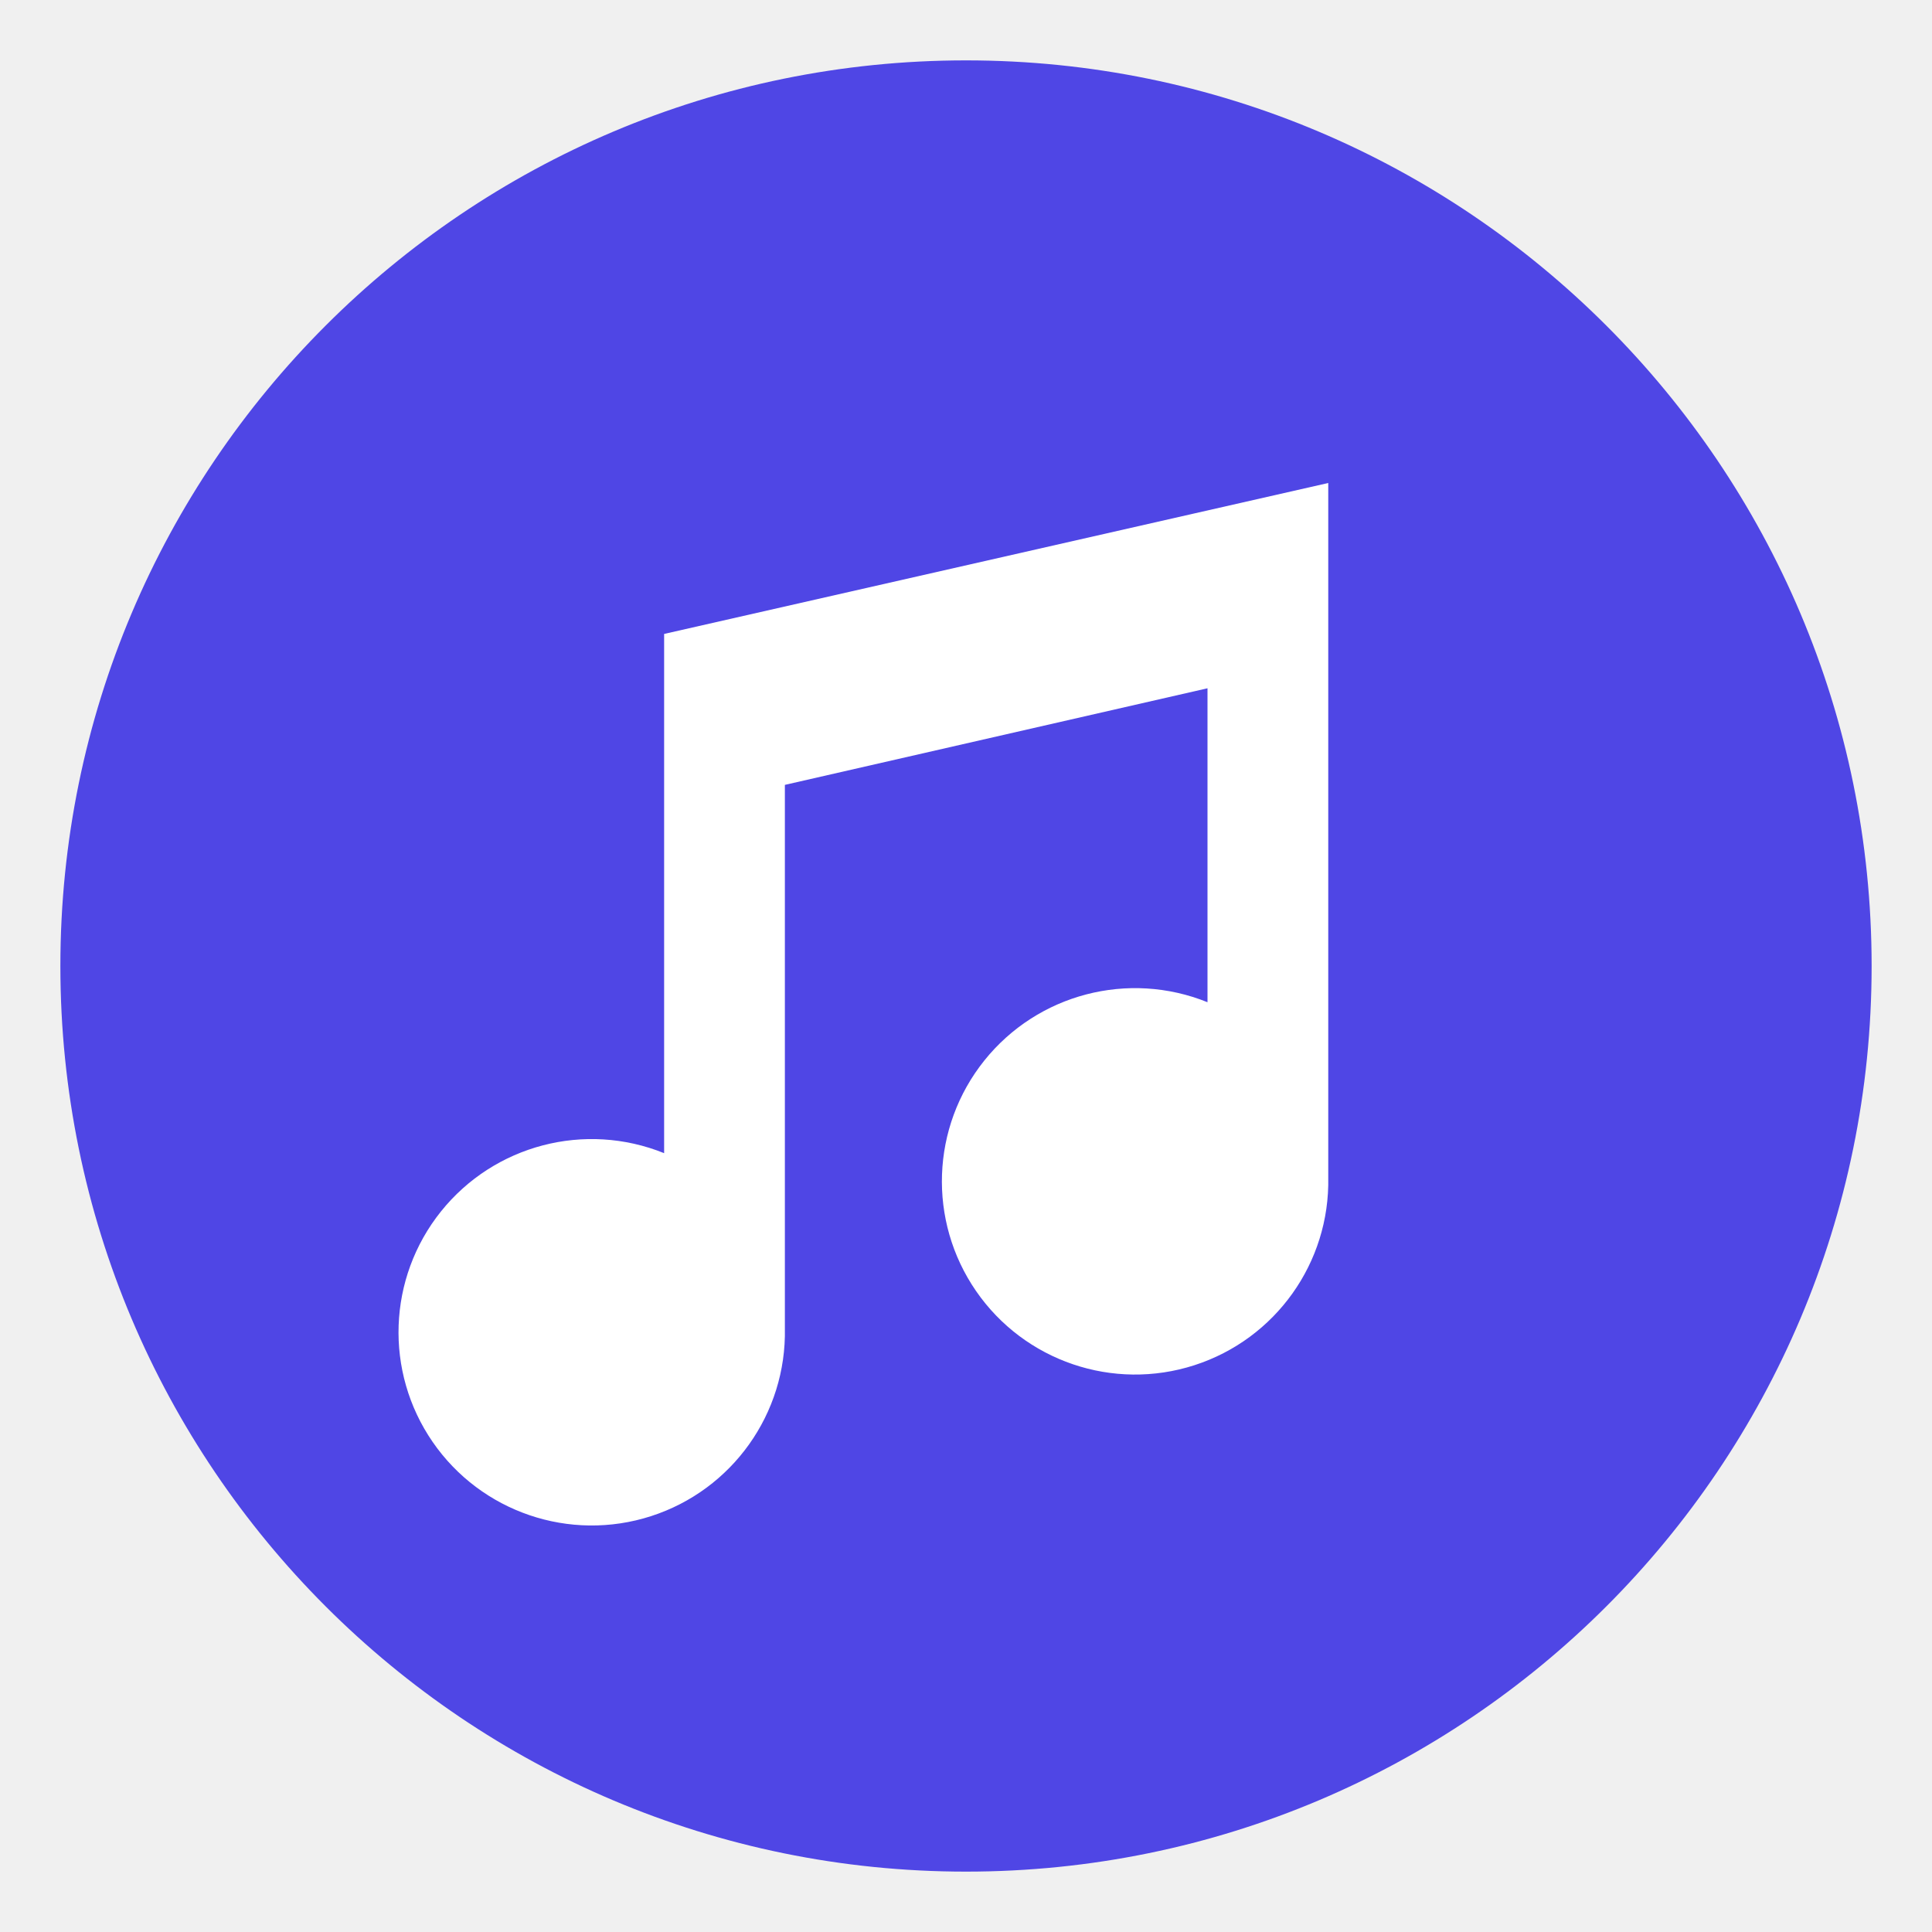
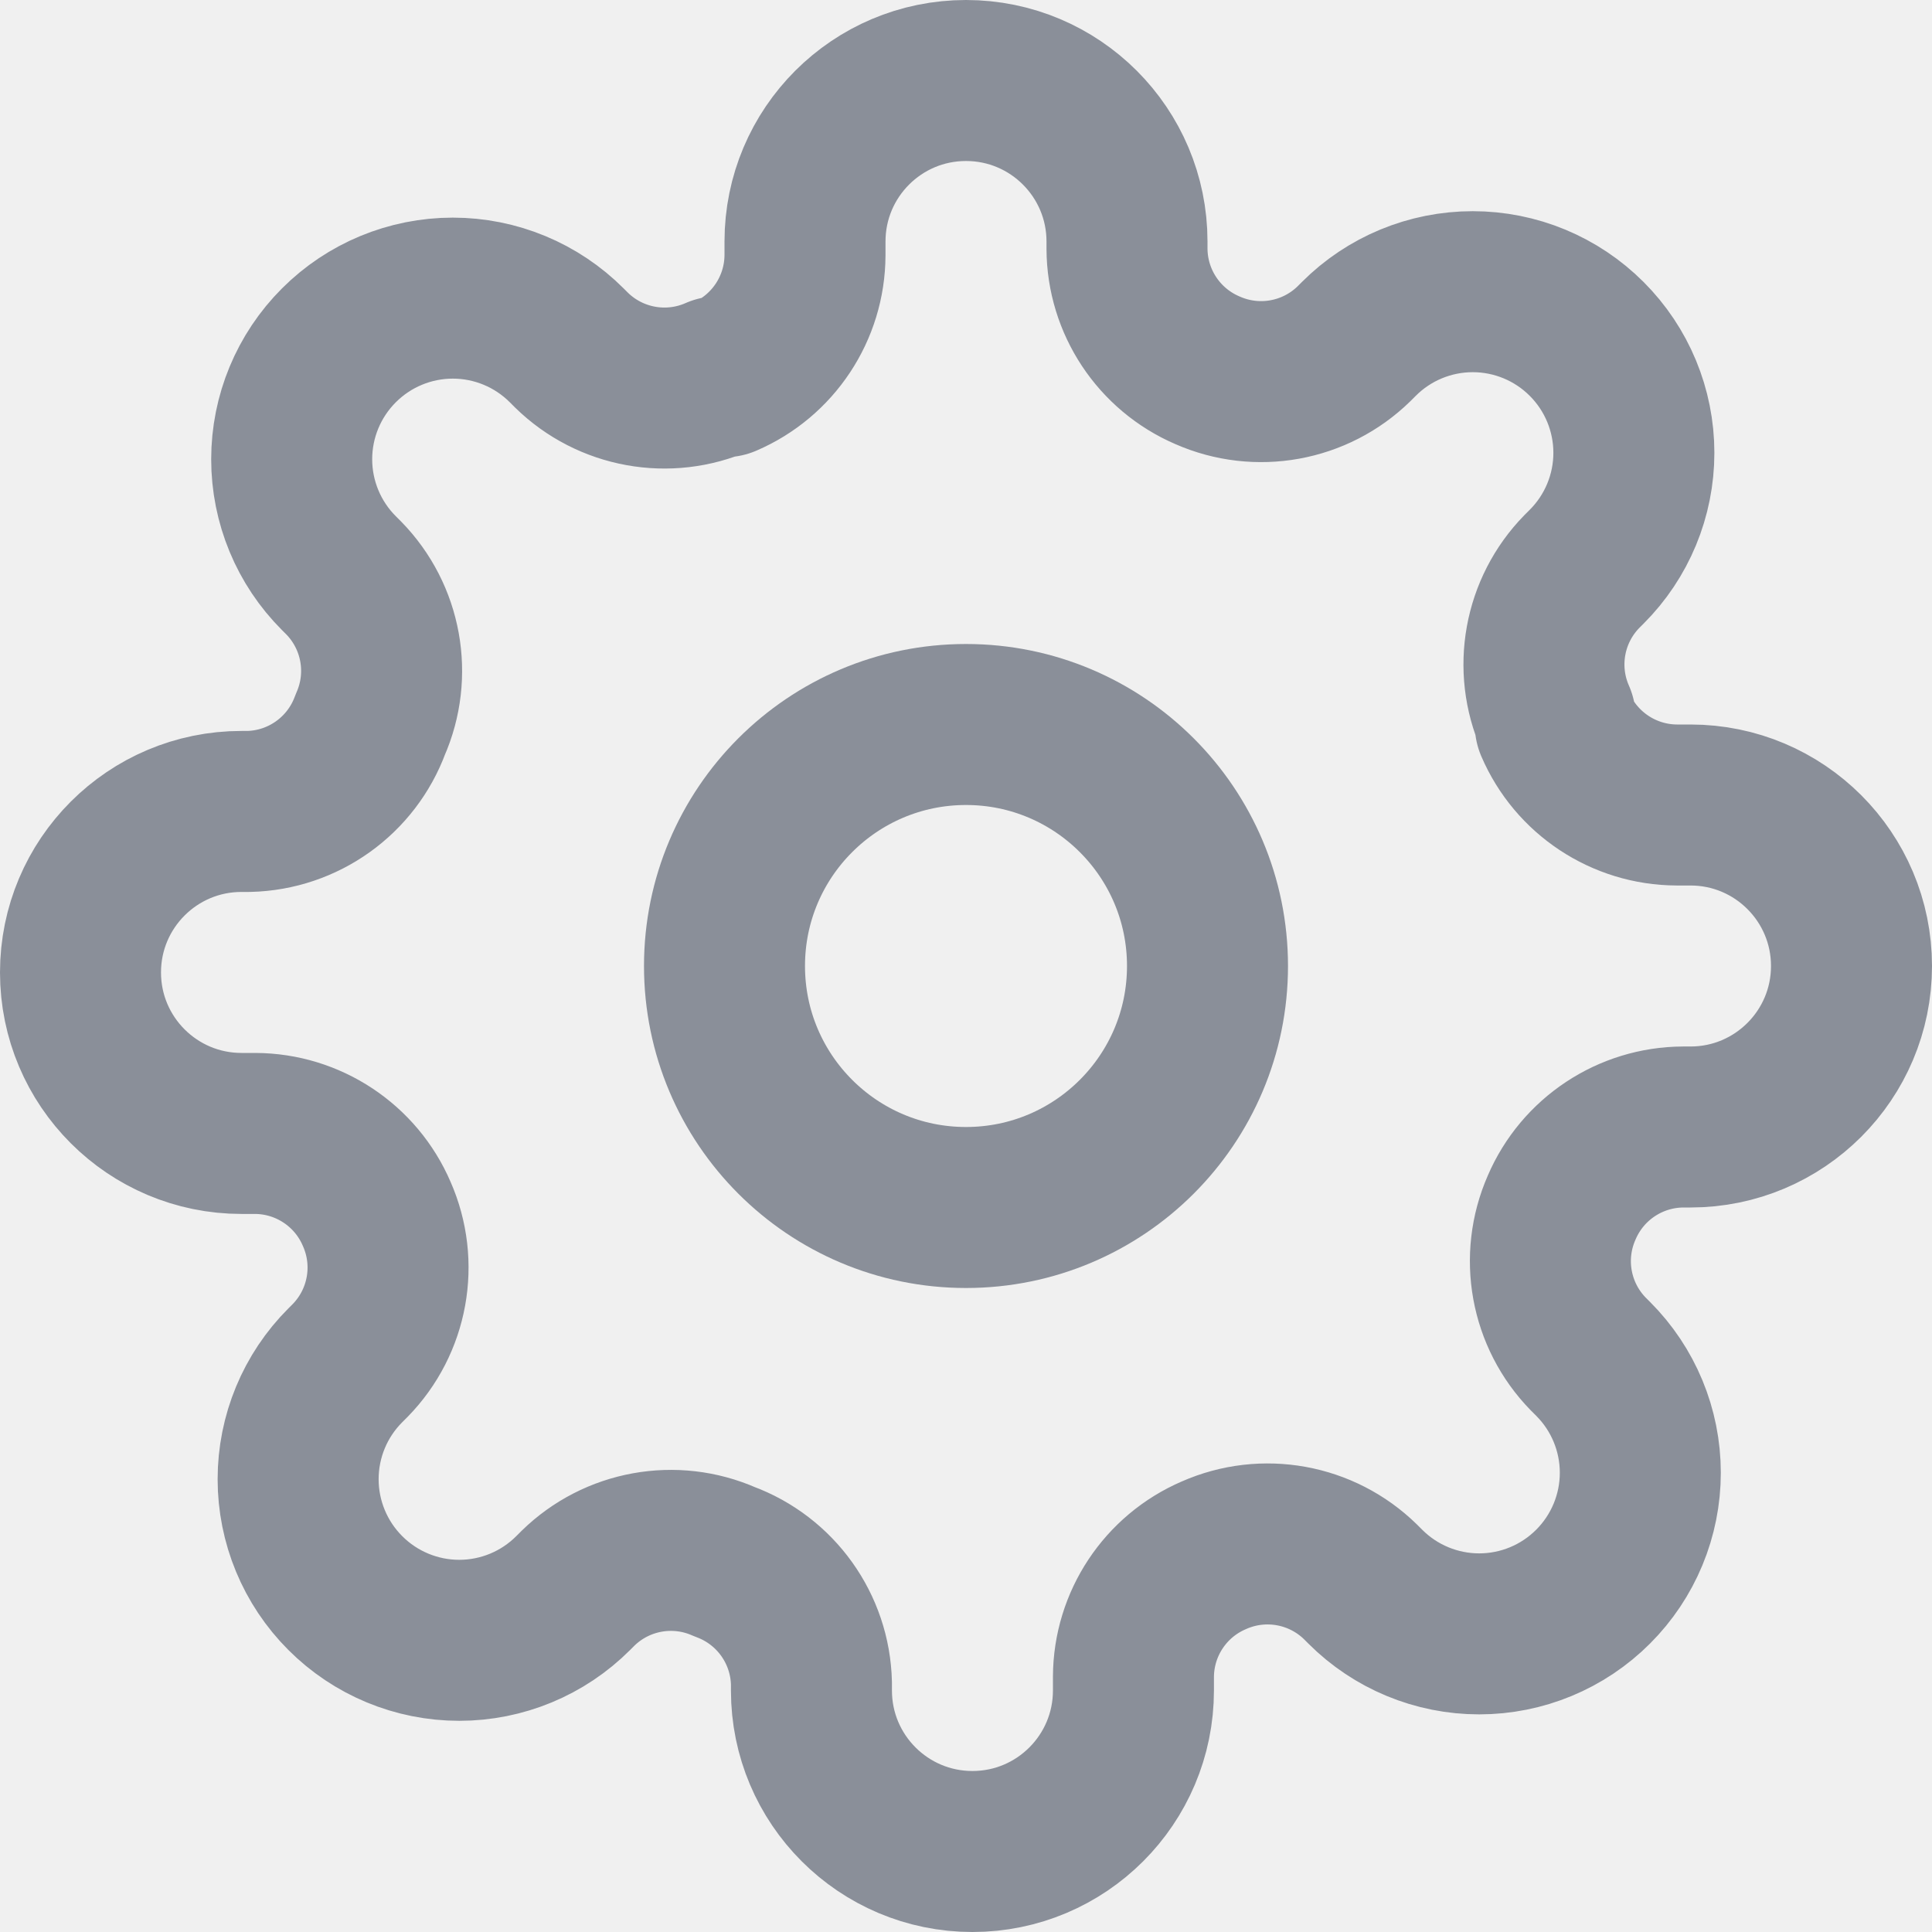
- <svg xmlns="http://www.w3.org/2000/svg" viewBox="0 0 32 32">
-   <circle cx="16" cy="16" r="15" fill="#4f46e5" />
-   <path d="M22 8.5v11a3.2 3.2 0 1 1-2-2.9V11.4l-7 1.6v9a3.2 3.2 0 1 1-2-2.9V10.5l11-2.5z" fill="#fff" />
+ <svg xmlns="http://www.w3.org/2000/svg" viewBox="0 0 24 24" fill="none" stroke="#8a8f99" stroke-width="2" stroke-linecap="round" stroke-linejoin="round">
+   <circle cx="12" cy="12" r="3" />
+   <path d="M19.4 15a1.65 1.65 0 0 0 .33 1.82l.06.06a2 2 0 0 1 0 2.83 2 2 0 0 1-2.83 0l-.06-.06a1.65 1.65 0 0 0-1.82-.33 1.65 1.65 0 0 0-1 1.51V21a2 2 0 0 1-2 2 2 2 0 0 1-2-2v-.09A1.65 1.65 0 0 0 9 19.4a1.65 1.65 0 0 0-1.82.33l-.06.06a2 2 0 0 1-2.83 0 2 2 0 0 1 0-2.83l.06-.06a1.65 1.65 0 0 0 .33-1.82 1.65 1.65 0 0 0-1.51-1H3a2 2 0 0 1-2-2 2 2 0 0 1 2-2h.09A1.65 1.65 0 0 0 4.6 9a1.65 1.65 0 0 0-.33-1.82l-.06-.06a2 2 0 0 1 0-2.83 2 2 0 0 1 2.83 0l.06.06a1.65 1.65 0 0 0 1.82.33H9a1.65 1.65 0 0 0 1-1.51V3a2 2 0 0 1 2-2 2 2 0 0 1 2 2v.09a1.65 1.65 0 0 0 1 1.51 1.65 1.65 0 0 0 1.82-.33l.06-.06a2 2 0 0 1 2.83 0 2 2 0 0 1 0 2.83l-.06.06a1.65 1.65 0 0 0-.33 1.82V9a1.65 1.65 0 0 0 1.51 1H21a2 2 0 0 1 2 2 2 2 0 0 1-2 2h-.09a1.65 1.65 0 0 0-1.51 1z" />
</svg>
